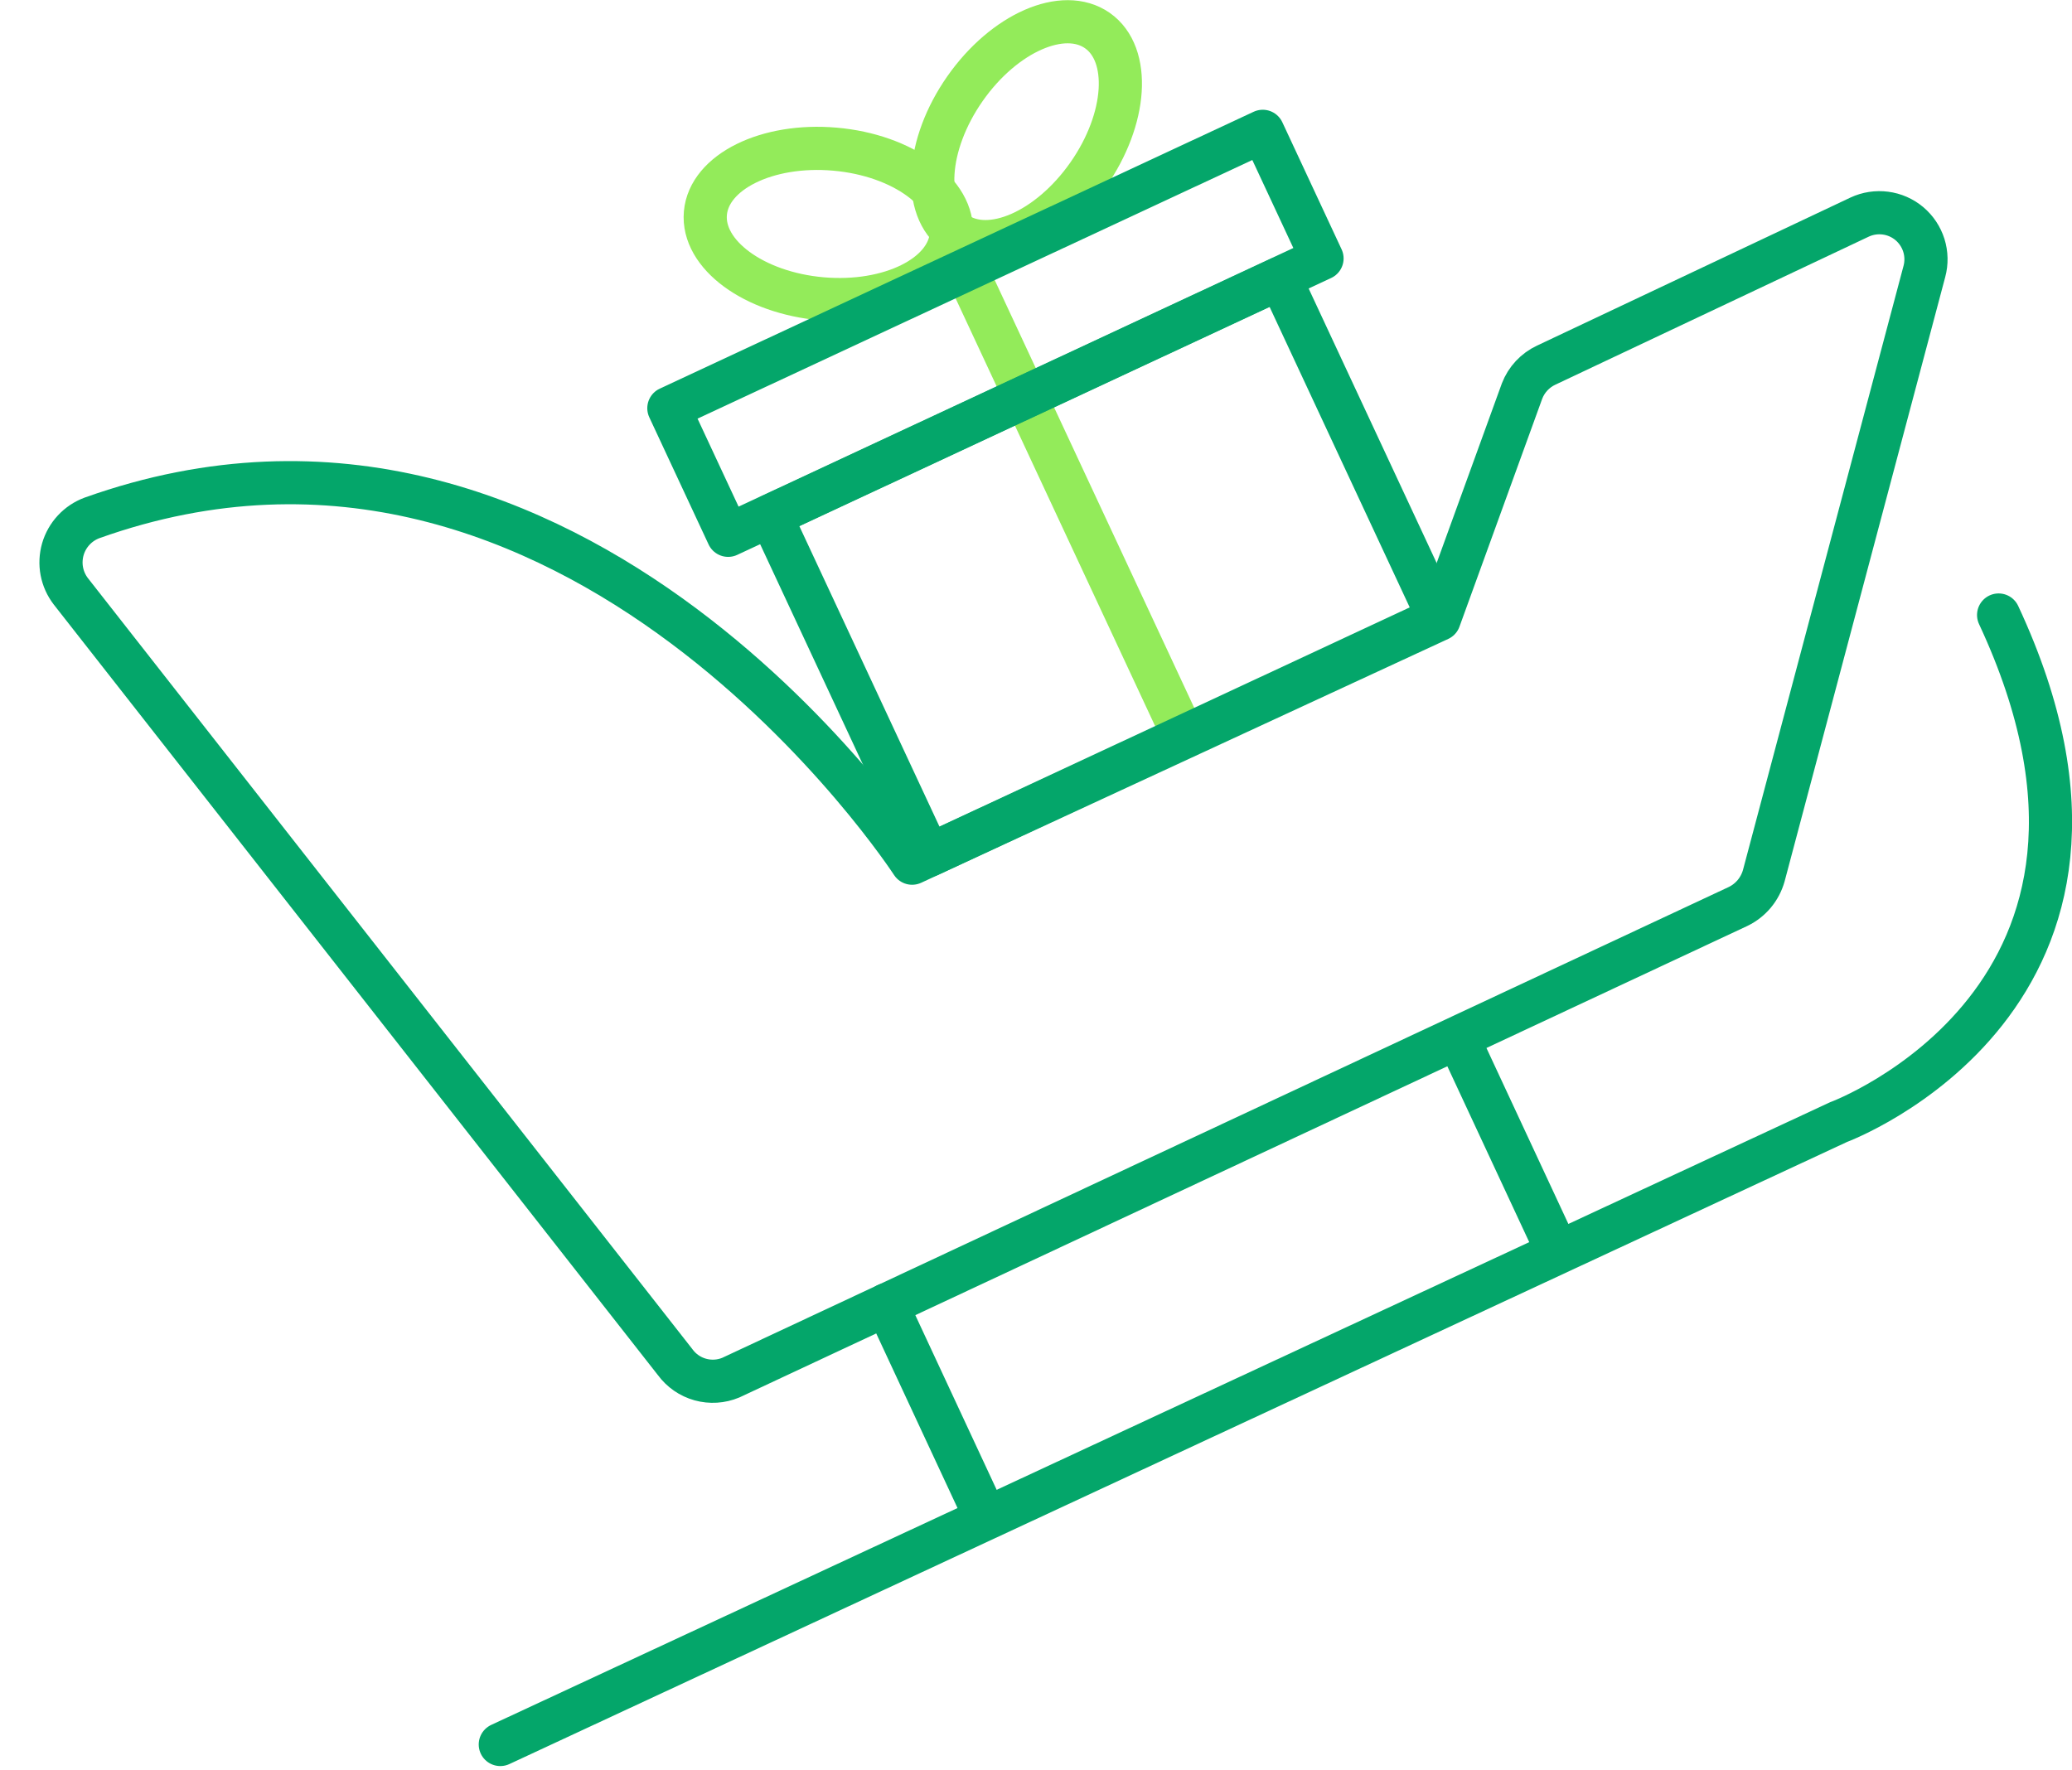
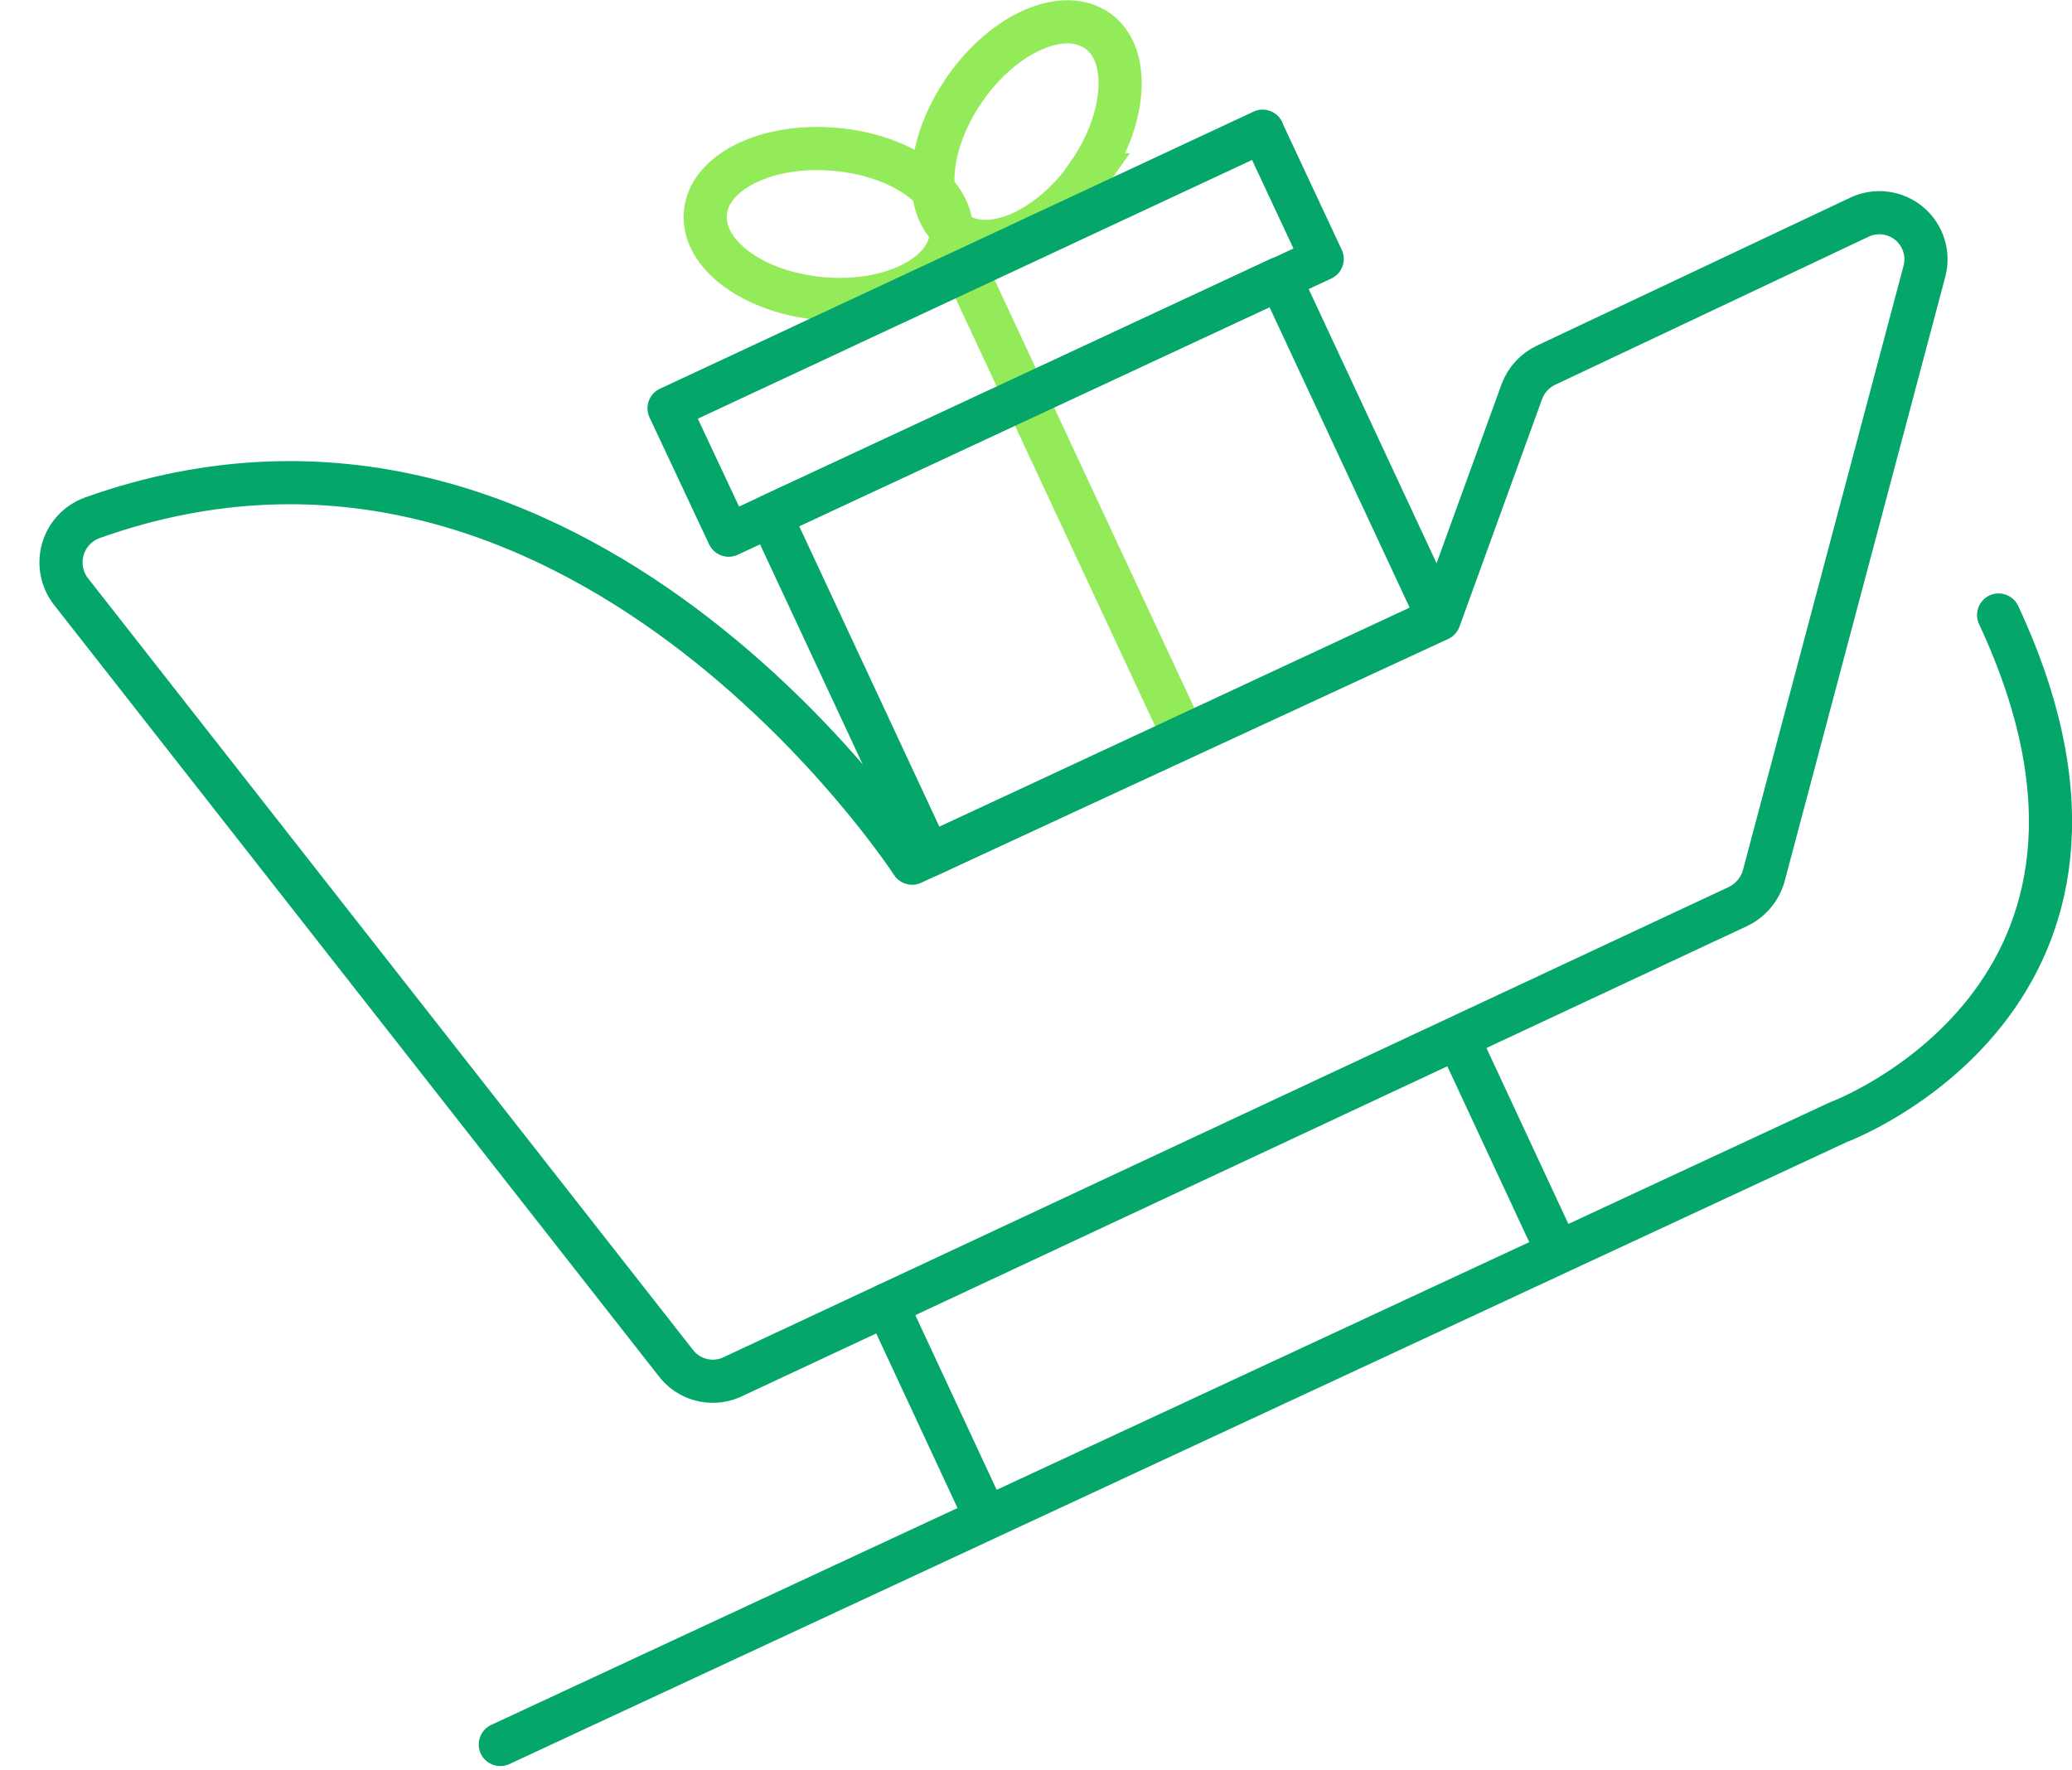
- <svg xmlns="http://www.w3.org/2000/svg" width="48" height="41" viewBox="0 0 48 41" fill="none">
-   <path d="M11.59 40.42L42.59 26C42.59 26 50.43 23.1 46.3 14.25" stroke="#04A66A" stroke-miterlimit="10" stroke-linecap="round" />
-   <path d="M22.84 35.17L20.54 30.23" stroke="#04A66A" stroke-miterlimit="10" stroke-linecap="round" />
-   <path d="M36.08 29L33.78 24.06" stroke="#04A66A" stroke-miterlimit="10" stroke-linecap="round" />
-   <path d="M16.93 31.92L40.27 21C40.413 20.93 40.539 20.83 40.641 20.708C40.742 20.586 40.817 20.443 40.86 20.29L44.58 6.29C44.634 6.091 44.629 5.881 44.568 5.685C44.506 5.489 44.39 5.314 44.232 5.181C44.074 5.049 43.882 4.964 43.678 4.938C43.474 4.911 43.267 4.943 43.08 5.03L35.82 8.46C35.563 8.58 35.362 8.795 35.26 9.06L33.34 14.35L21.13 20C21.13 20 13.34 8 2.13 12C1.969 12.06 1.824 12.157 1.707 12.283C1.59 12.409 1.504 12.561 1.456 12.726C1.409 12.892 1.4 13.066 1.432 13.235C1.464 13.404 1.535 13.563 1.64 13.7L15.64 31.56C15.783 31.756 15.988 31.899 16.223 31.964C16.456 32.029 16.706 32.014 16.93 31.92V31.92Z" stroke="#04A66A" stroke-linecap="round" stroke-linejoin="round" />
+ <svg xmlns="http://www.w3.org/2000/svg" width="48" height="41" fill="none">
+   <path d="M11.59 40.42l31-14.42s7.84-2.9 3.71-11.75M22.84 35.17l-2.3-4.94M36.08 29l-2.3-4.94" stroke="#04A66A" stroke-miterlimit="10" stroke-linecap="round" />
+   <path d="M16.93 31.92L40.27 21a1.13 1.13 0 00.59-.71l3.72-14a1.08 1.08 0 00-1.5-1.26l-7.26 3.43a1.1 1.1 0 00-.56.6l-1.92 5.29L21.13 20s-7.79-12-19-8a1.1 1.1 0 00-.49 1.7l14 17.86a1.08 1.08 0 001.29.36v0z" stroke="#04A66A" stroke-linecap="round" stroke-linejoin="round" />
  <path d="M27.44 17.1L22.38 6.25" stroke="#93EB5A" stroke-miterlimit="10" />
-   <path d="M29.654 6.448L17.854 11.95L21.522 19.817L33.322 14.315L29.654 6.448Z" stroke="#04A66A" stroke-linecap="round" stroke-linejoin="round" />
-   <path d="M22.039 5.438C22.123 4.481 20.915 3.593 19.342 3.456C17.768 3.318 16.425 3.983 16.341 4.94C16.257 5.897 17.465 6.785 19.038 6.923C20.612 7.06 21.955 6.396 22.039 5.438Z" stroke="#93EB5A" stroke-miterlimit="10" />
-   <path d="M25.207 4.049C26.113 2.755 26.209 1.259 25.422 0.708C24.635 0.157 23.262 0.759 22.356 2.053C21.45 3.347 21.354 4.842 22.141 5.394C22.928 5.945 24.301 5.343 25.207 4.049Z" stroke="#93EB5A" stroke-miterlimit="10" />
-   <path d="M29.253 3.043L15.495 9.458L16.868 12.403L30.626 5.988L29.253 3.043Z" stroke="#04A66A" stroke-linecap="round" stroke-linejoin="round" />
+   <path d="M29.65 6.45l-11.8 5.5 3.67 7.87 11.8-5.5-3.67-7.87z" stroke="#04A66A" stroke-linecap="round" stroke-linejoin="round" />
+   <path d="M22.04 5.44c.08-.96-1.12-1.85-2.7-1.98-1.57-.14-2.92.52-3 1.48-.08.96 1.12 1.84 2.7 1.98 1.57.14 2.92-.52 3-1.48z" stroke="#93EB5A" stroke-miterlimit="10" />
+   <path d="M25.2 4.05c.91-1.3 1-2.8.22-3.34-.79-.55-2.16.05-3.06 1.34-.91 1.3-1 2.8-.22 3.34.79.55 2.16-.05 3.07-1.34z" stroke="#93EB5A" stroke-miterlimit="10" />
+   <path d="M29.25 3.04L15.5 9.46l1.38 2.94L30.63 6l-1.38-2.95z" stroke="#04A66A" stroke-linecap="round" stroke-linejoin="round" />
</svg>
